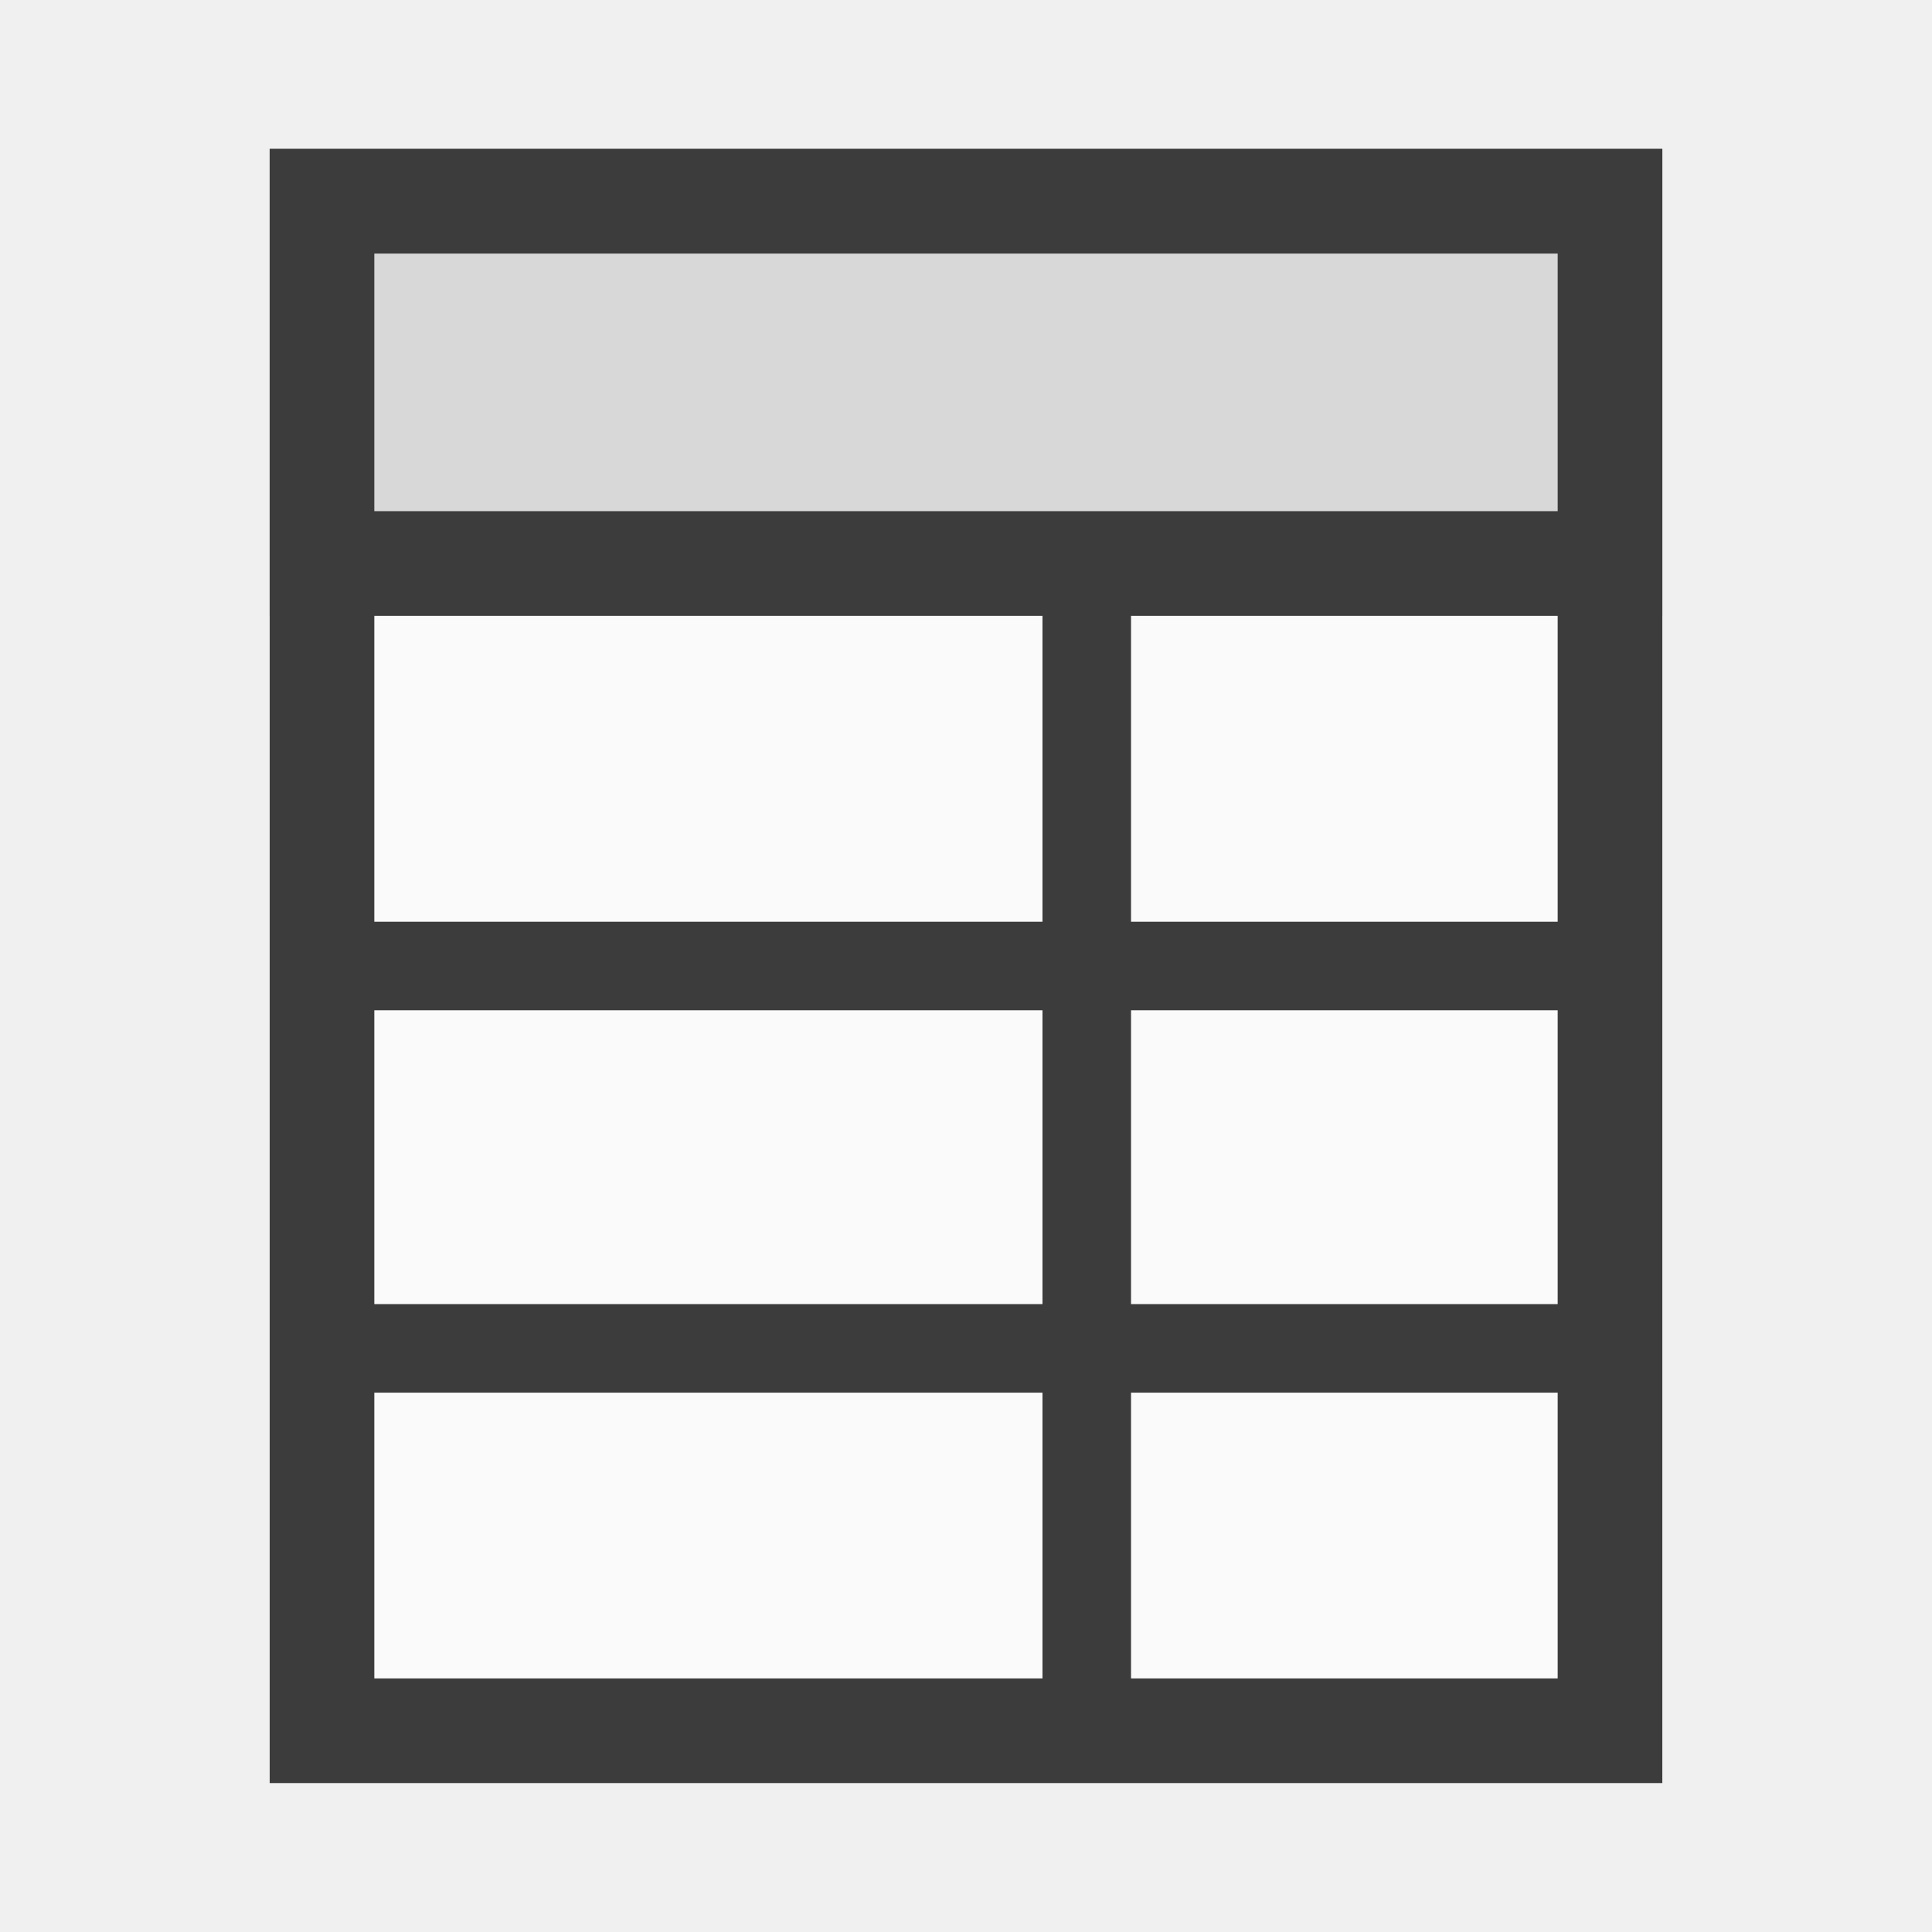
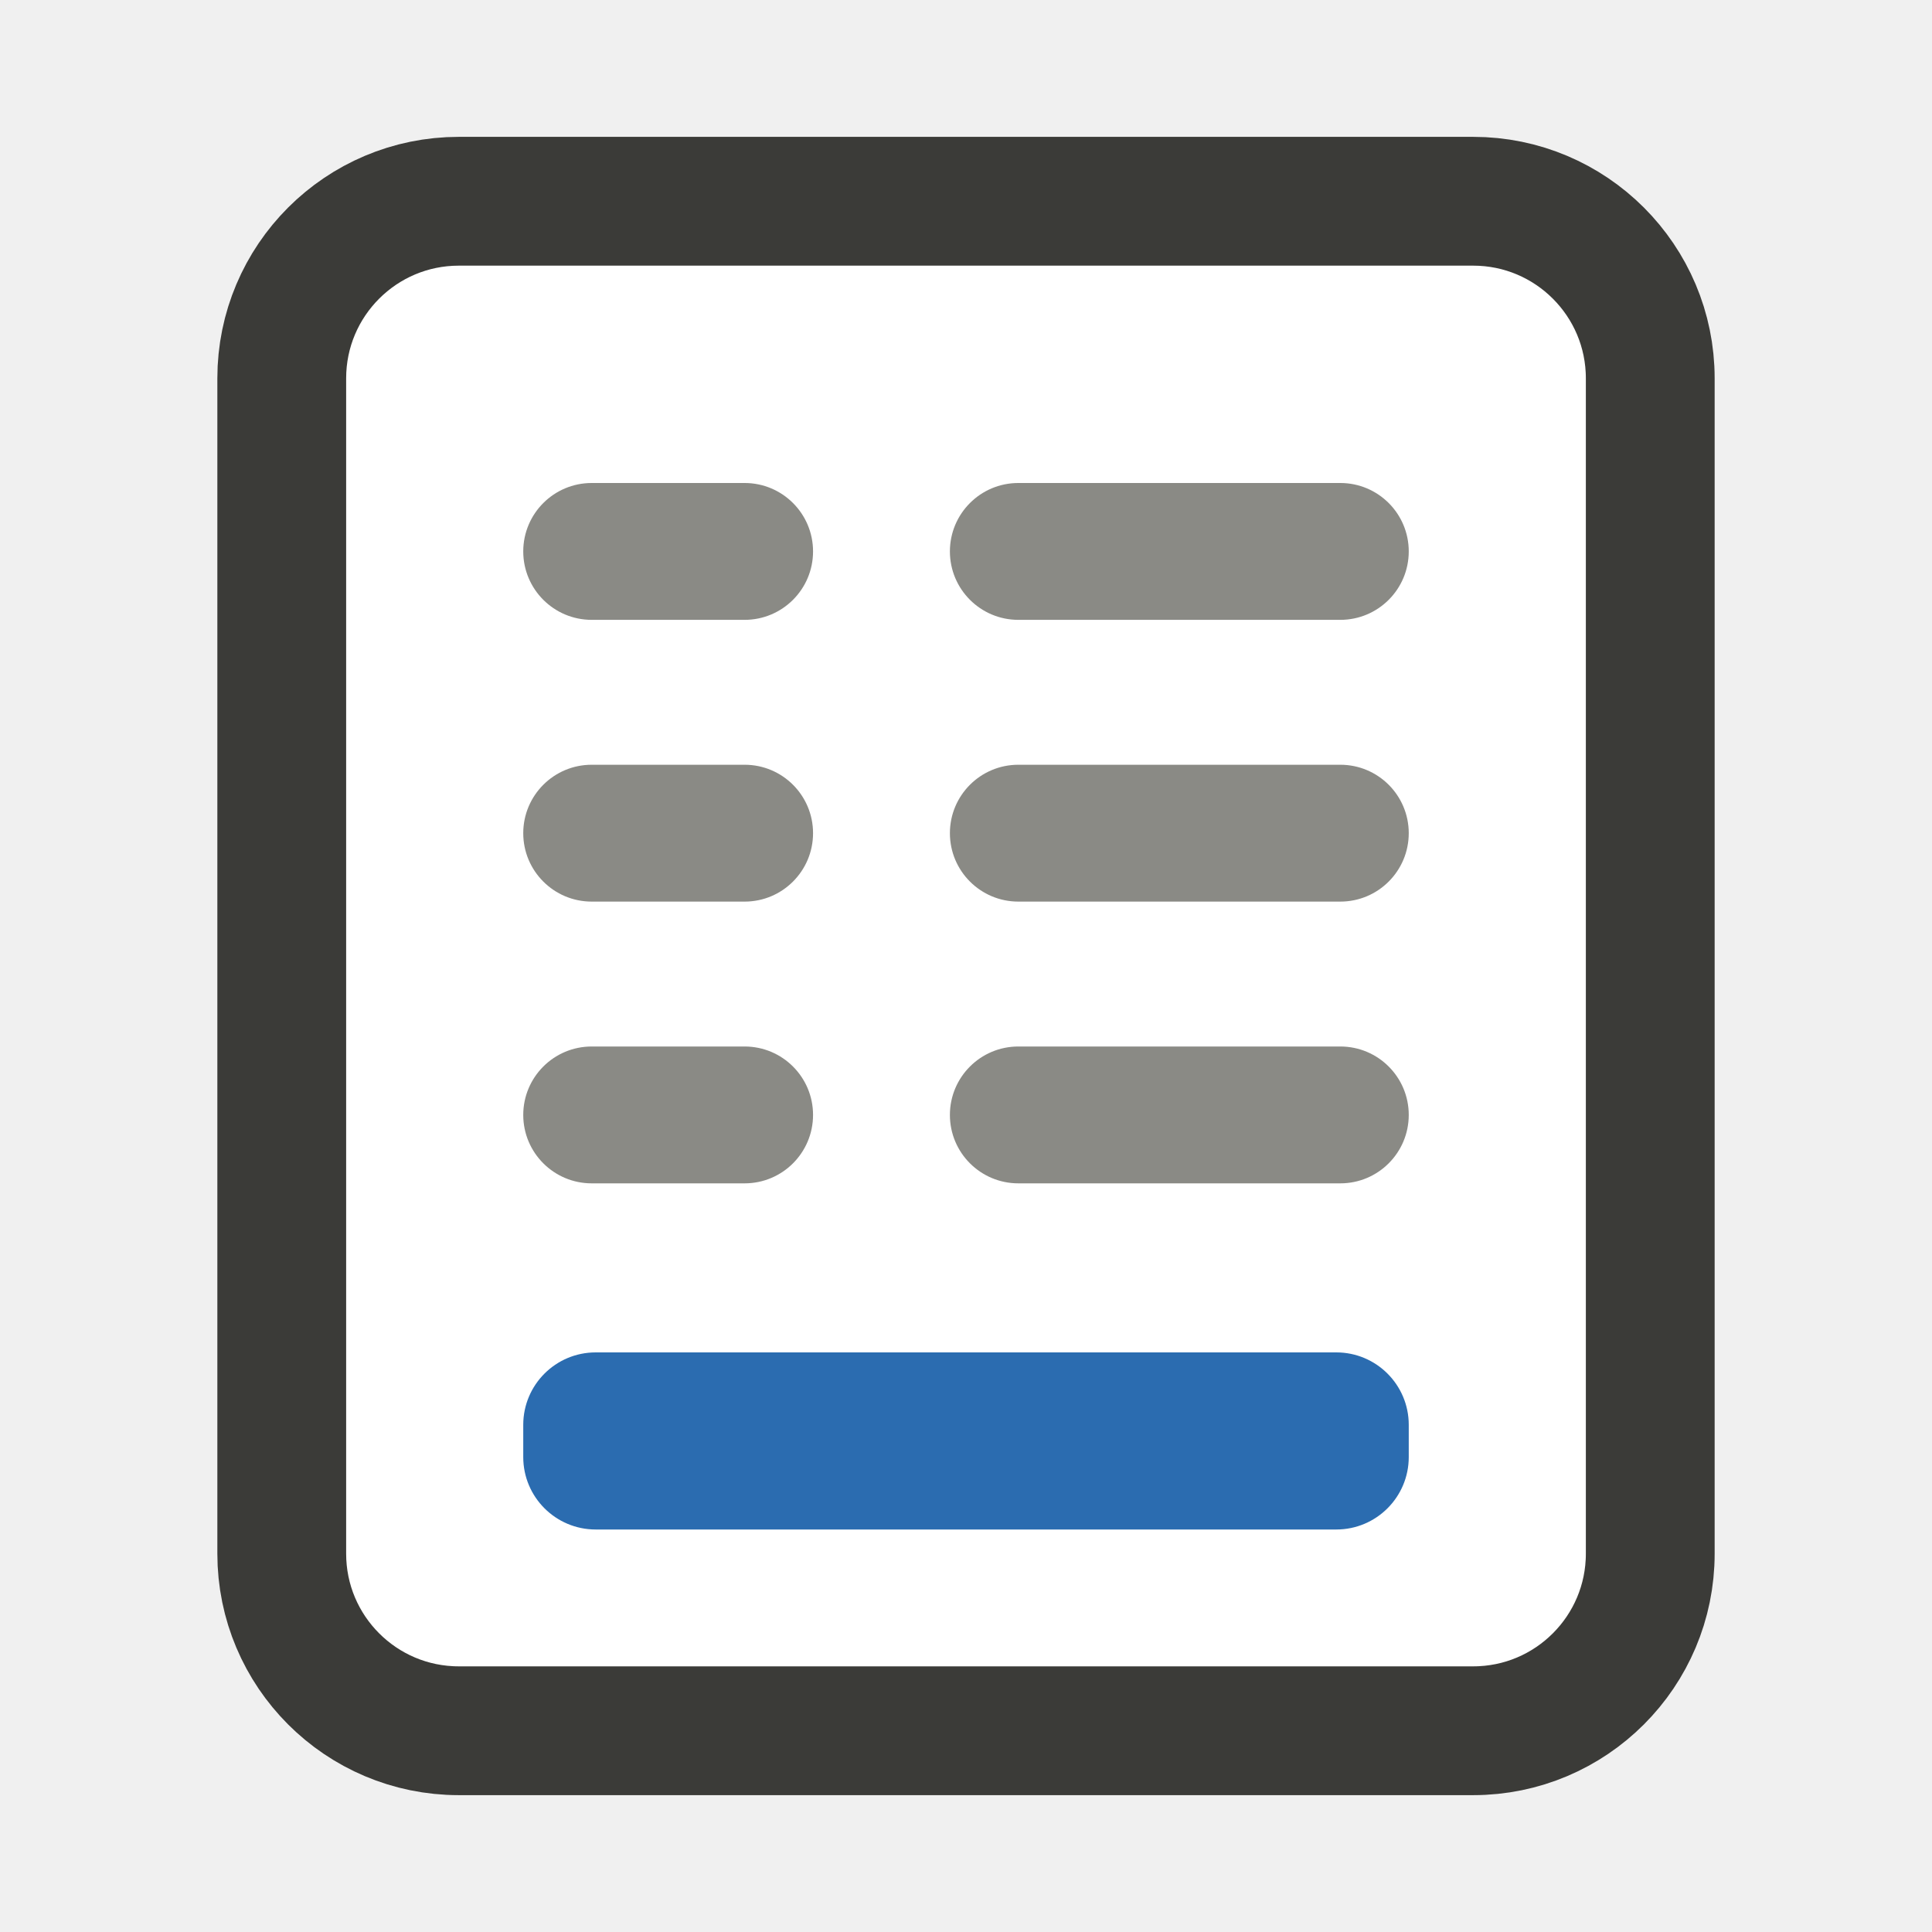
- <svg xmlns="http://www.w3.org/2000/svg" width="24" height="24" viewBox="0 0 24 24">
-   <rect x="4" y="2.5" width="16" height="19" fill="#FAFAFA" stroke="#3C3C3C" stroke-width="1.3" />
-   <rect x="4" y="2.5" width="16" height="4.5" fill="#D8D8D8" stroke="#3C3C3C" stroke-width="1.3" />
-   <g stroke="#3C3C3C" stroke-width="1.1">
-     <line x1="4" y1="12" x2="20" y2="12" />
-     <line x1="4" y1="16.75" x2="20" y2="16.75" />
-     <line x1="13.5" y1="7" x2="13.5" y2="21.5" />
-   </g>
+ <svg xmlns="http://www.w3.org/2000/svg" viewBox="0 0 24 24">
+   <rect x="3.5" y="2.5" width="17" height="19" rx="2.2" fill="#FFFFFF" stroke="#3B3B38" stroke-width="1.6" />
+   <rect x="6.5" y="6" width="3.6" height="1.7" rx="0.85" fill="#8A8A85" />
+   <rect x="11.8" y="6" width="5.7" height="1.7" rx="0.85" fill="#8A8A85" />
+   <rect x="6.5" y="9.5" width="3.6" height="1.7" rx="0.85" fill="#8A8A85" />
+   <rect x="11.8" y="9.5" width="5.7" height="1.7" rx="0.85" fill="#8A8A85" />
+   <rect x="6.5" y="13" width="3.6" height="1.7" rx="0.85" fill="#8A8A85" />
+   <rect x="11.8" y="13" width="5.7" height="1.7" rx="0.85" fill="#8A8A85" />
+   <rect x="6.5" y="16.8" width="11" height="2.2" rx="0.9" fill="#2B6CB0" />
</svg>
